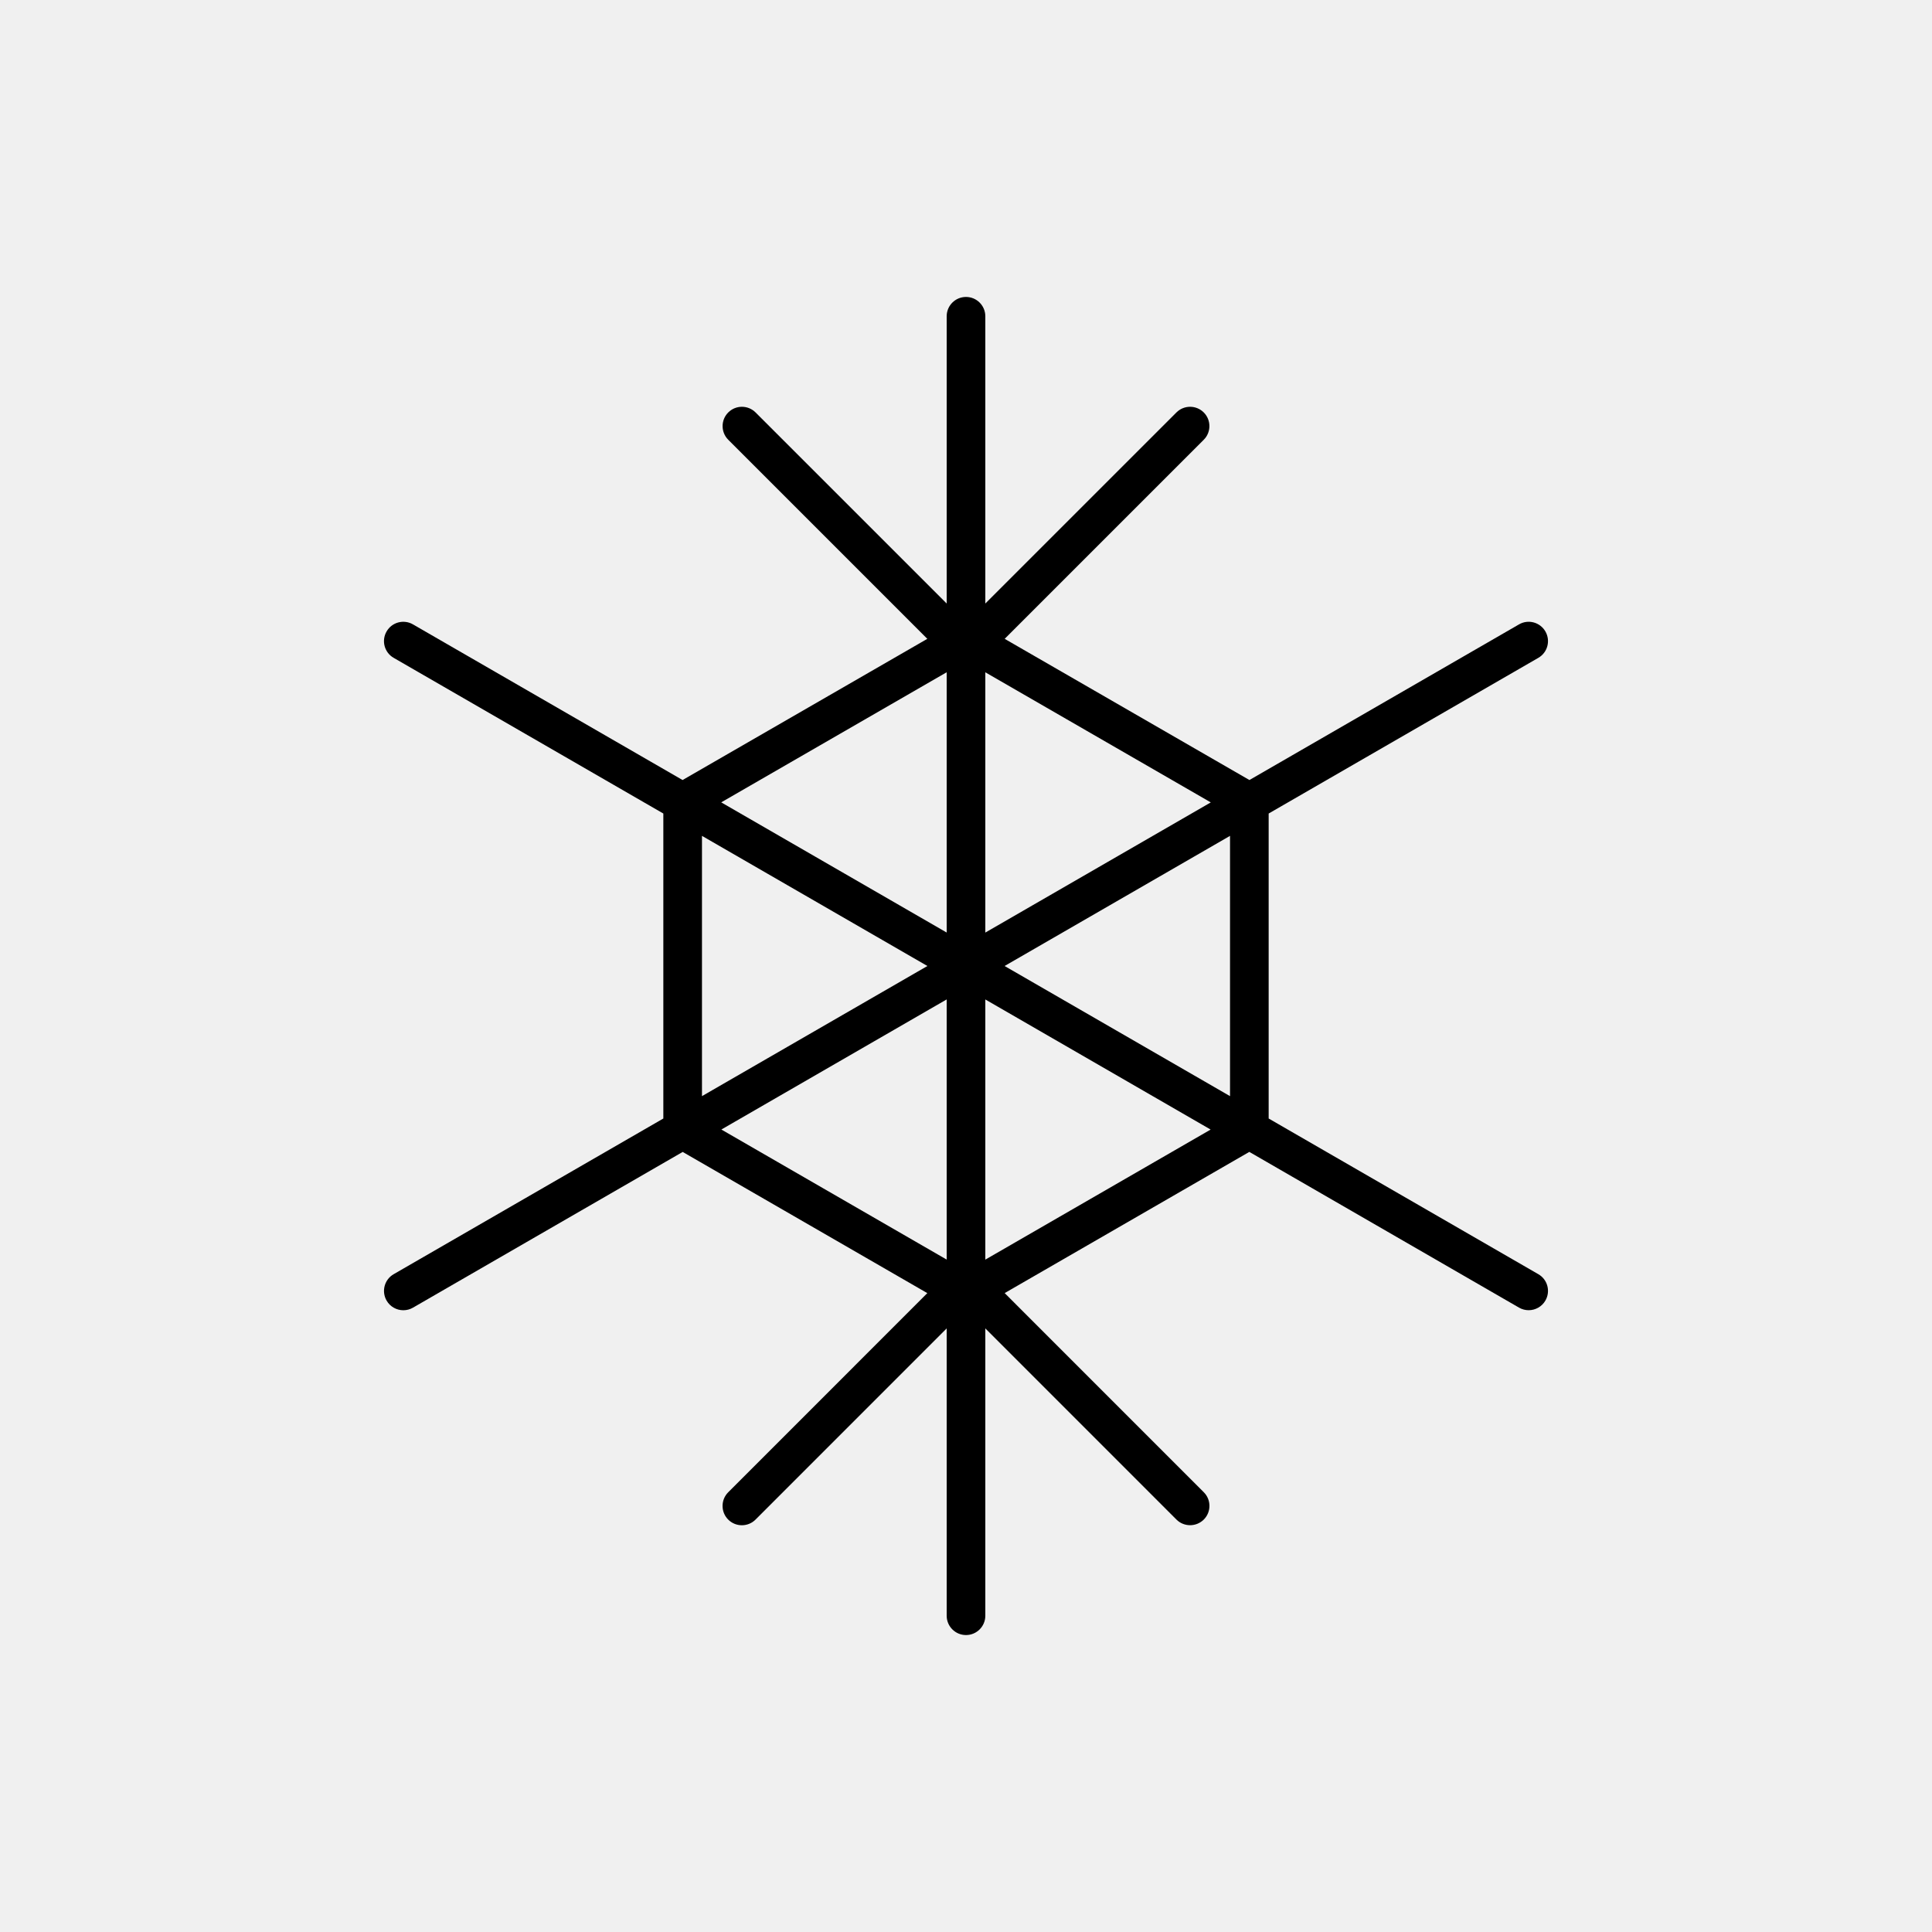
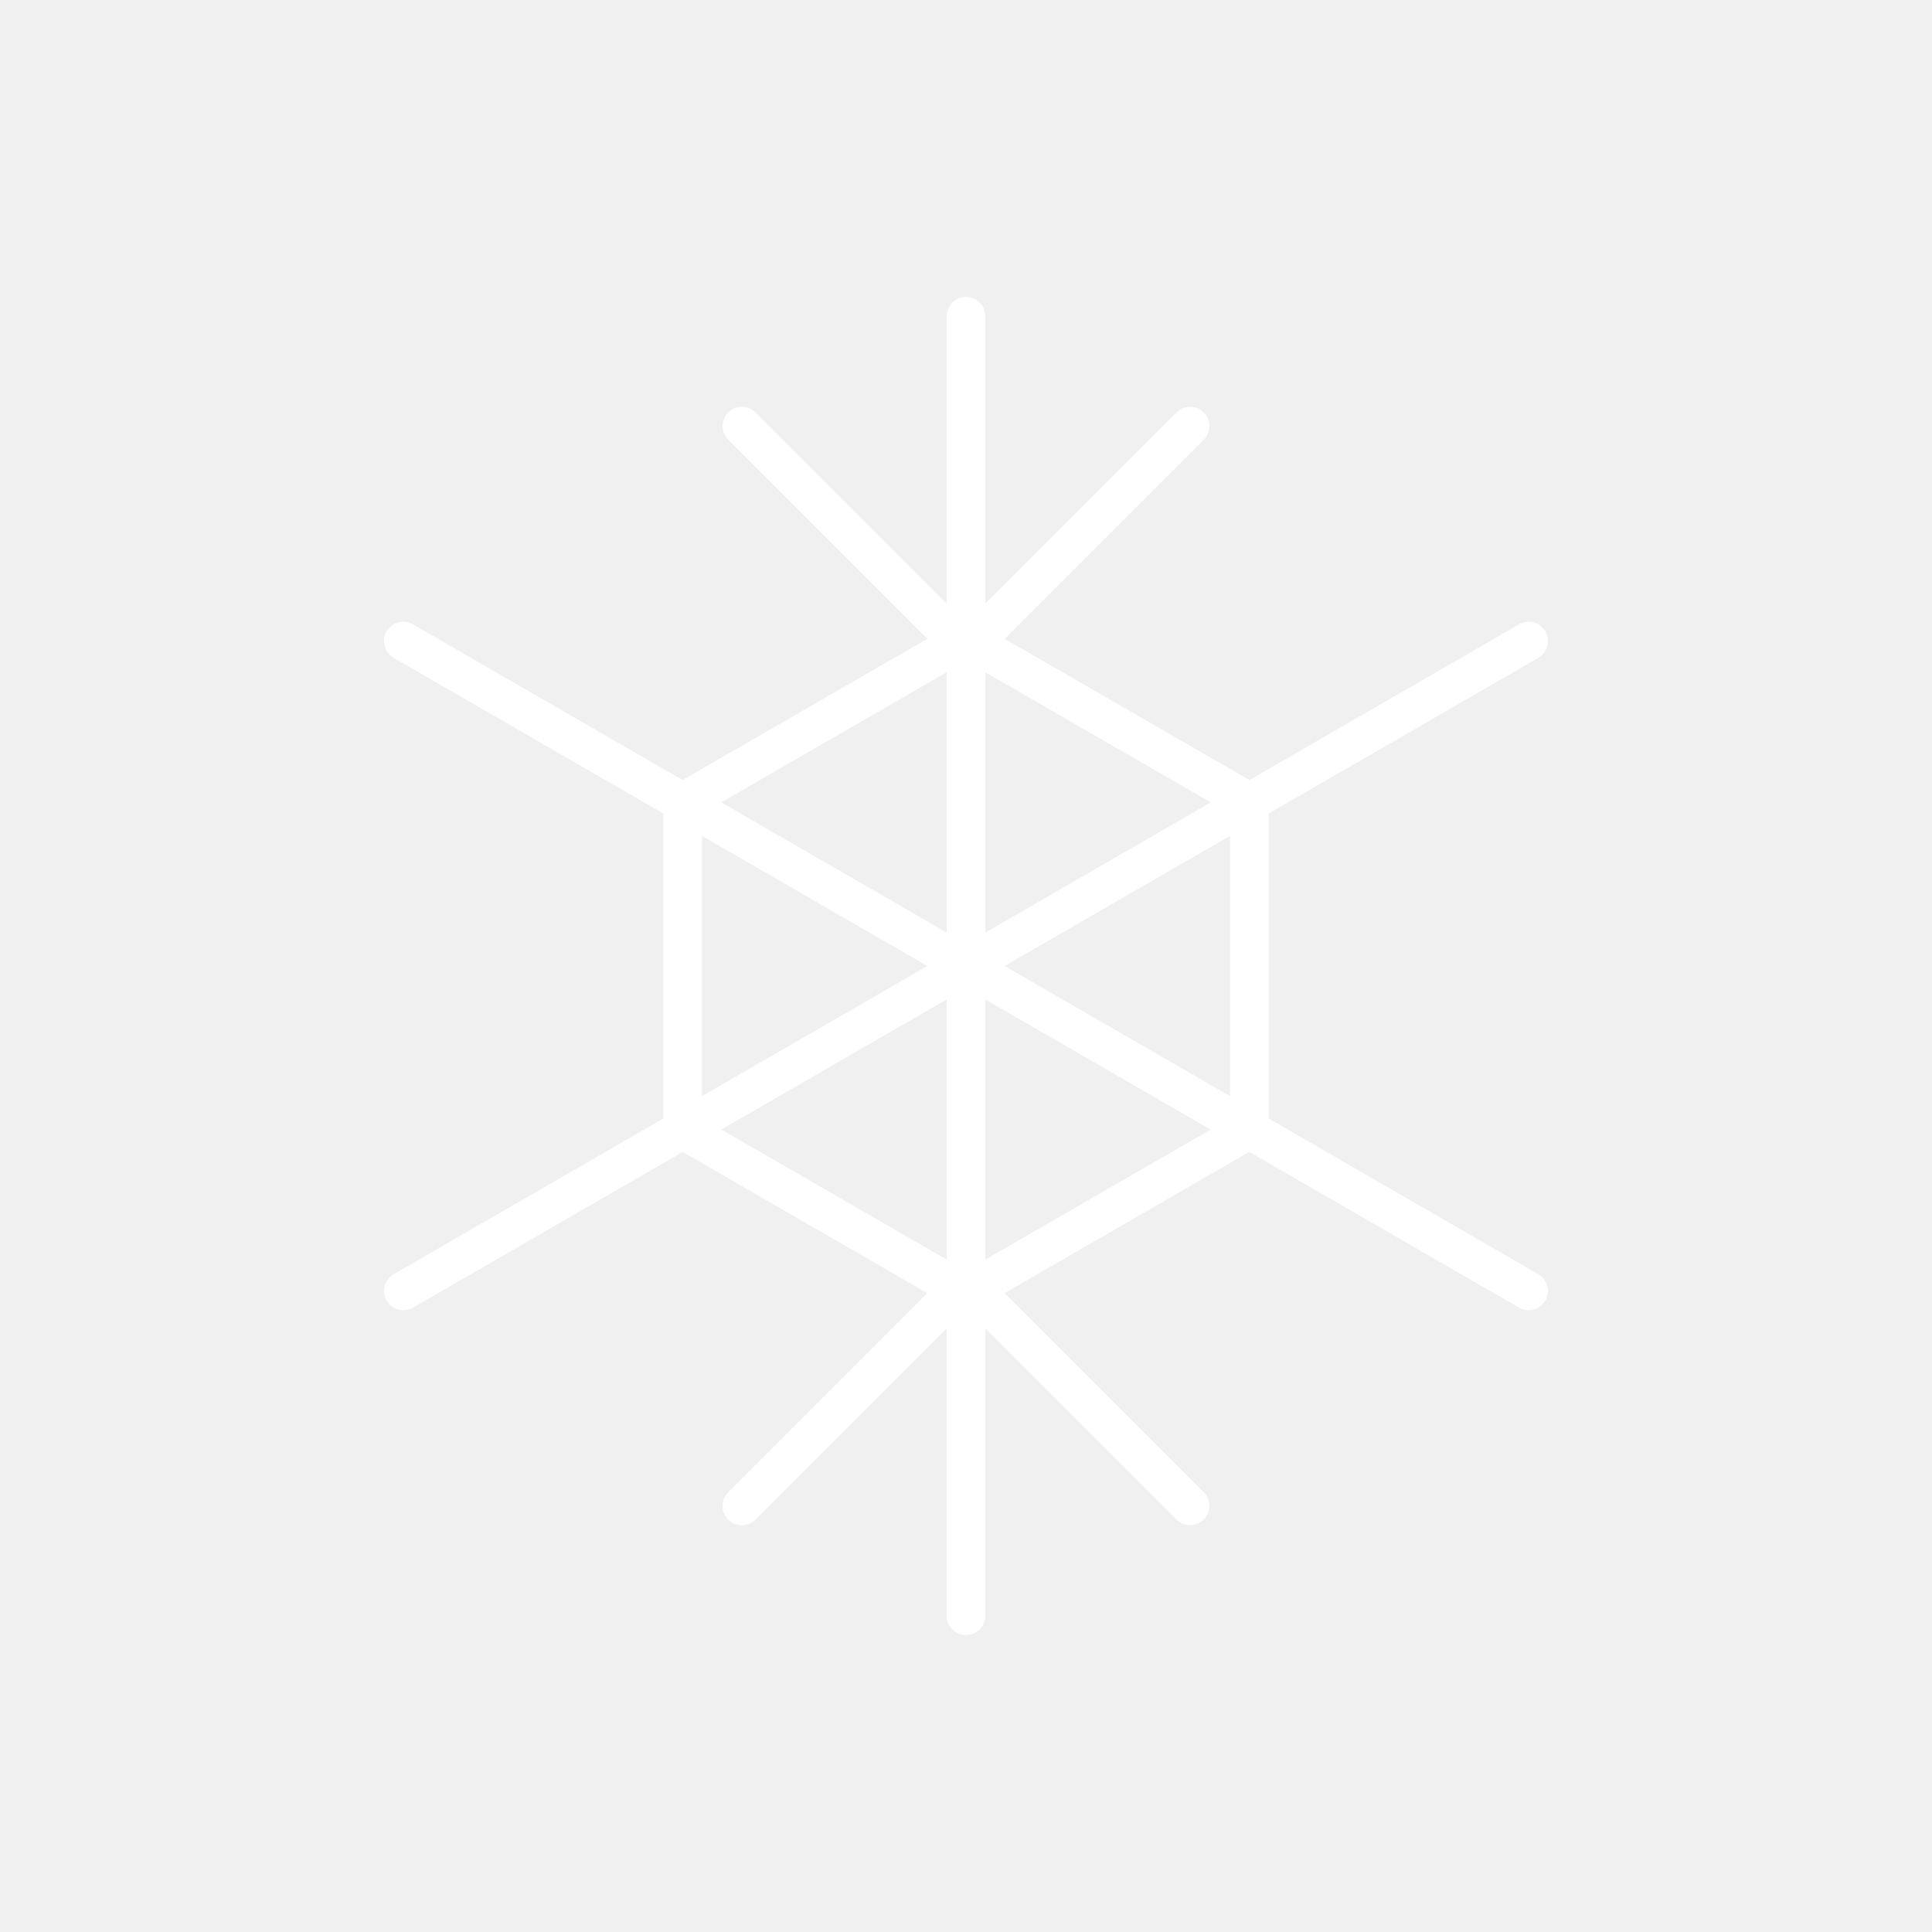
<svg xmlns="http://www.w3.org/2000/svg" version="1.1" id="Layer_1" x="0px" y="0px" width="50px" height="50px" viewBox="34.5 104.5 50 50" enable-background="new 34.5 104.5 50 50" xml:space="preserve">
-   <path d="M74.312,137.476l-6.979-4.029v-7.893l6.979-4.029c0.239-0.138,0.321-0.443,0.183-0.683  c-0.138-0.239-0.444-0.322-0.683-0.183l-6.977,4.028l-6.334-3.654l5.152-5.152c0.195-0.195,0.195-0.512,0-0.707  s-0.512-0.195-0.707,0L60,120.119v-7.434c0-0.276-0.224-0.5-0.5-0.5s-0.5,0.224-0.5,0.5v7.434l-4.946-4.945  c-0.195-0.195-0.512-0.195-0.707,0s-0.195,0.512,0,0.707l5.152,5.152l-6.334,3.654l-6.977-4.028  c-0.239-0.138-0.546-0.057-0.683,0.183c-0.139,0.239-0.057,0.545,0.183,0.683l6.979,4.029v7.893l-6.979,4.029  c-0.239,0.138-0.321,0.443-0.183,0.683c0.092,0.16,0.261,0.25,0.433,0.25c0.085,0,0.171-0.021,0.25-0.067l6.98-4.03l6.331,3.654  l-5.153,5.154c-0.195,0.195-0.195,0.512,0,0.707s0.512,0.195,0.707,0L59,138.879v7.436c0,0.276,0.224,0.5,0.5,0.5s0.5-0.224,0.5-0.5  v-7.436l4.946,4.947c0.098,0.098,0.226,0.146,0.354,0.146s0.256-0.049,0.354-0.146c0.195-0.195,0.195-0.512,0-0.707l-5.153-5.154  l6.331-3.654l6.98,4.03c0.079,0.046,0.165,0.067,0.25,0.067c0.172,0,0.341-0.09,0.433-0.25  C74.633,137.919,74.551,137.613,74.312,137.476z M66.333,132.868l-5.834-3.368l5.834-3.368V132.868z M60,128.635v-6.736l5.835,3.367  L60,128.635z M59,121.898v6.736l-5.835-3.369L59,121.898z M52.667,126.132l5.834,3.368l-5.834,3.368V126.132z M59,130.365v6.733  l-5.831-3.366L59,130.365z M60,137.099v-6.733l5.831,3.367L60,137.099z" />
+   <path style="fill:white" d="M74.312,137.476l-6.979-4.029v-7.893l6.979-4.029c0.239-0.138,0.321-0.443,0.183-0.683  c-0.138-0.239-0.444-0.322-0.683-0.183l-6.977,4.028l-6.334-3.654l5.152-5.152c0.195-0.195,0.195-0.512,0-0.707  s-0.512-0.195-0.707,0L60,120.119v-7.434c0-0.276-0.224-0.5-0.5-0.5s-0.5,0.224-0.5,0.5v7.434l-4.946-4.945  c-0.195-0.195-0.512-0.195-0.707,0s-0.195,0.512,0,0.707l5.152,5.152l-6.334,3.654l-6.977-4.028  c-0.239-0.138-0.546-0.057-0.683,0.183c-0.139,0.239-0.057,0.545,0.183,0.683l6.979,4.029v7.893l-6.979,4.029  c-0.239,0.138-0.321,0.443-0.183,0.683c0.092,0.16,0.261,0.25,0.433,0.25c0.085,0,0.171-0.021,0.25-0.067l6.98-4.03l6.331,3.654  l-5.153,5.154c-0.195,0.195-0.195,0.512,0,0.707s0.512,0.195,0.707,0L59,138.879v7.436c0,0.276,0.224,0.5,0.5,0.5s0.5-0.224,0.5-0.5  v-7.436l4.946,4.947c0.098,0.098,0.226,0.146,0.354,0.146s0.256-0.049,0.354-0.146c0.195-0.195,0.195-0.512,0-0.707l-5.153-5.154  l6.331-3.654l6.98,4.03c0.079,0.046,0.165,0.067,0.25,0.067c0.172,0,0.341-0.09,0.433-0.25  C74.633,137.919,74.551,137.613,74.312,137.476z M66.333,132.868l-5.834-3.368l5.834-3.368V132.868z M60,128.635v-6.736l5.835,3.367  L60,128.635z M59,121.898v6.736l-5.835-3.369L59,121.898z M52.667,126.132l5.834,3.368l-5.834,3.368V126.132z M59,130.365v6.733  l-5.831-3.366L59,130.365z M60,137.099v-6.733l5.831,3.367L60,137.099z" />
</svg>
